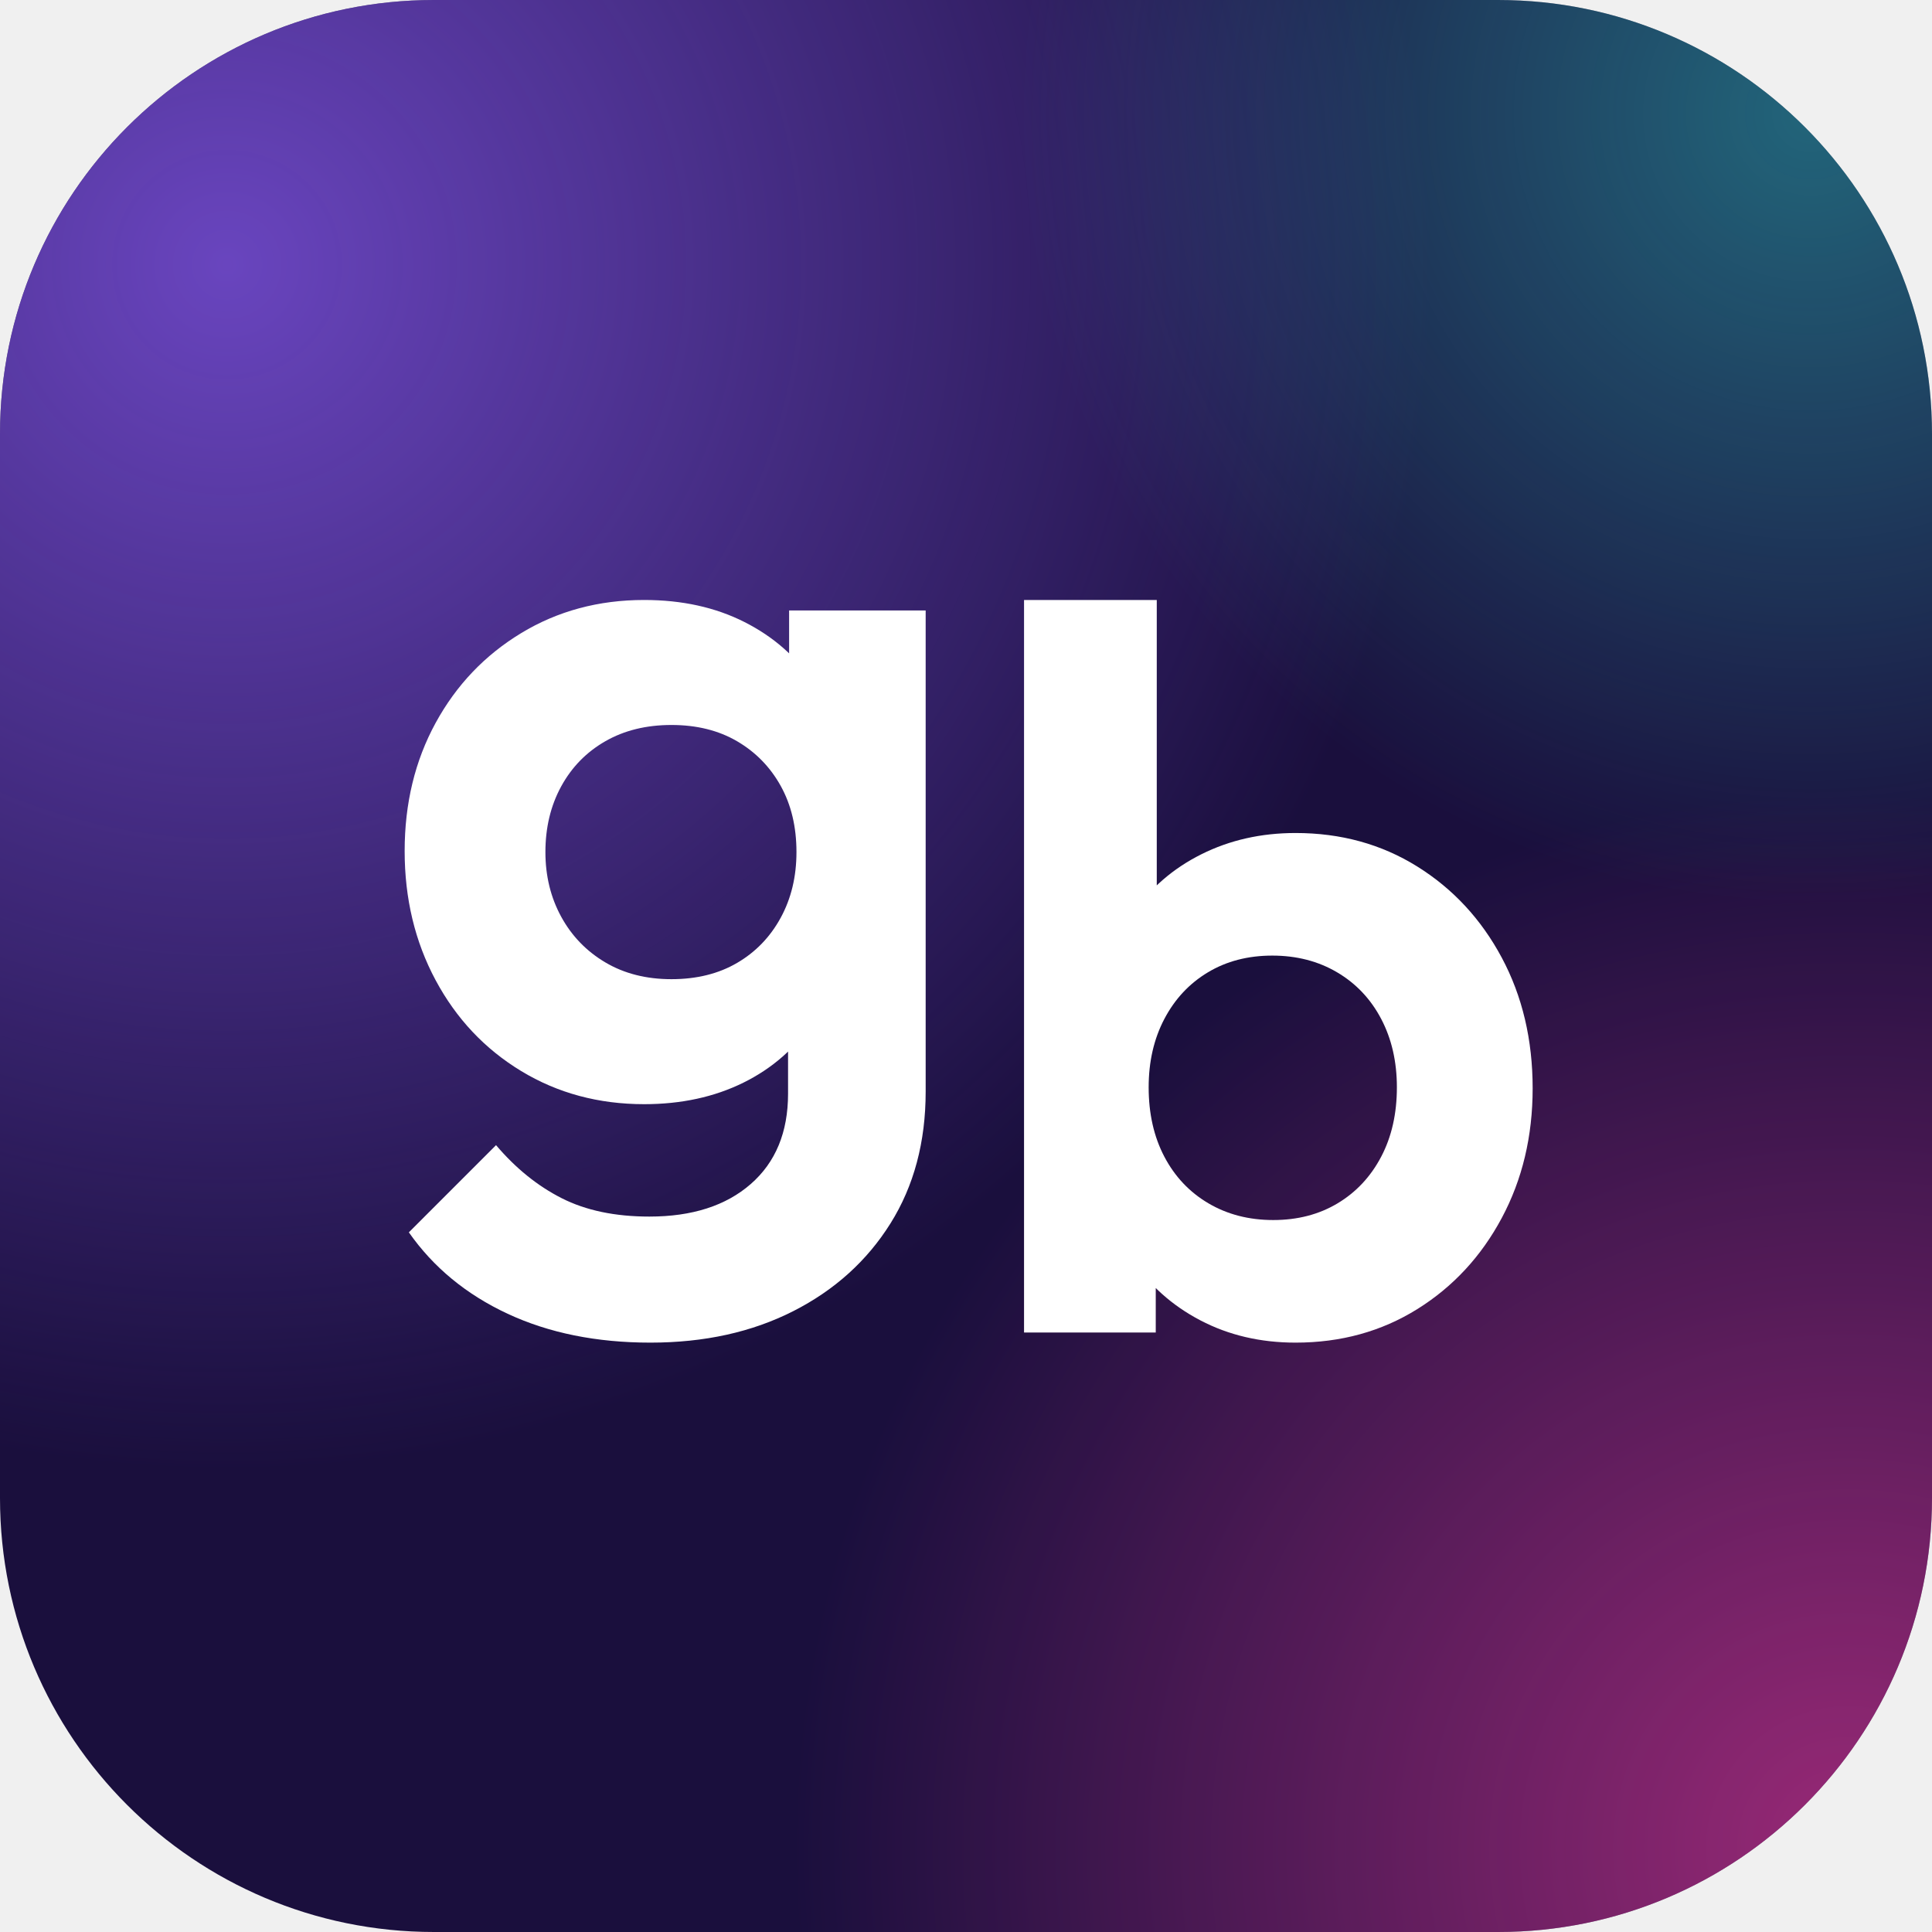
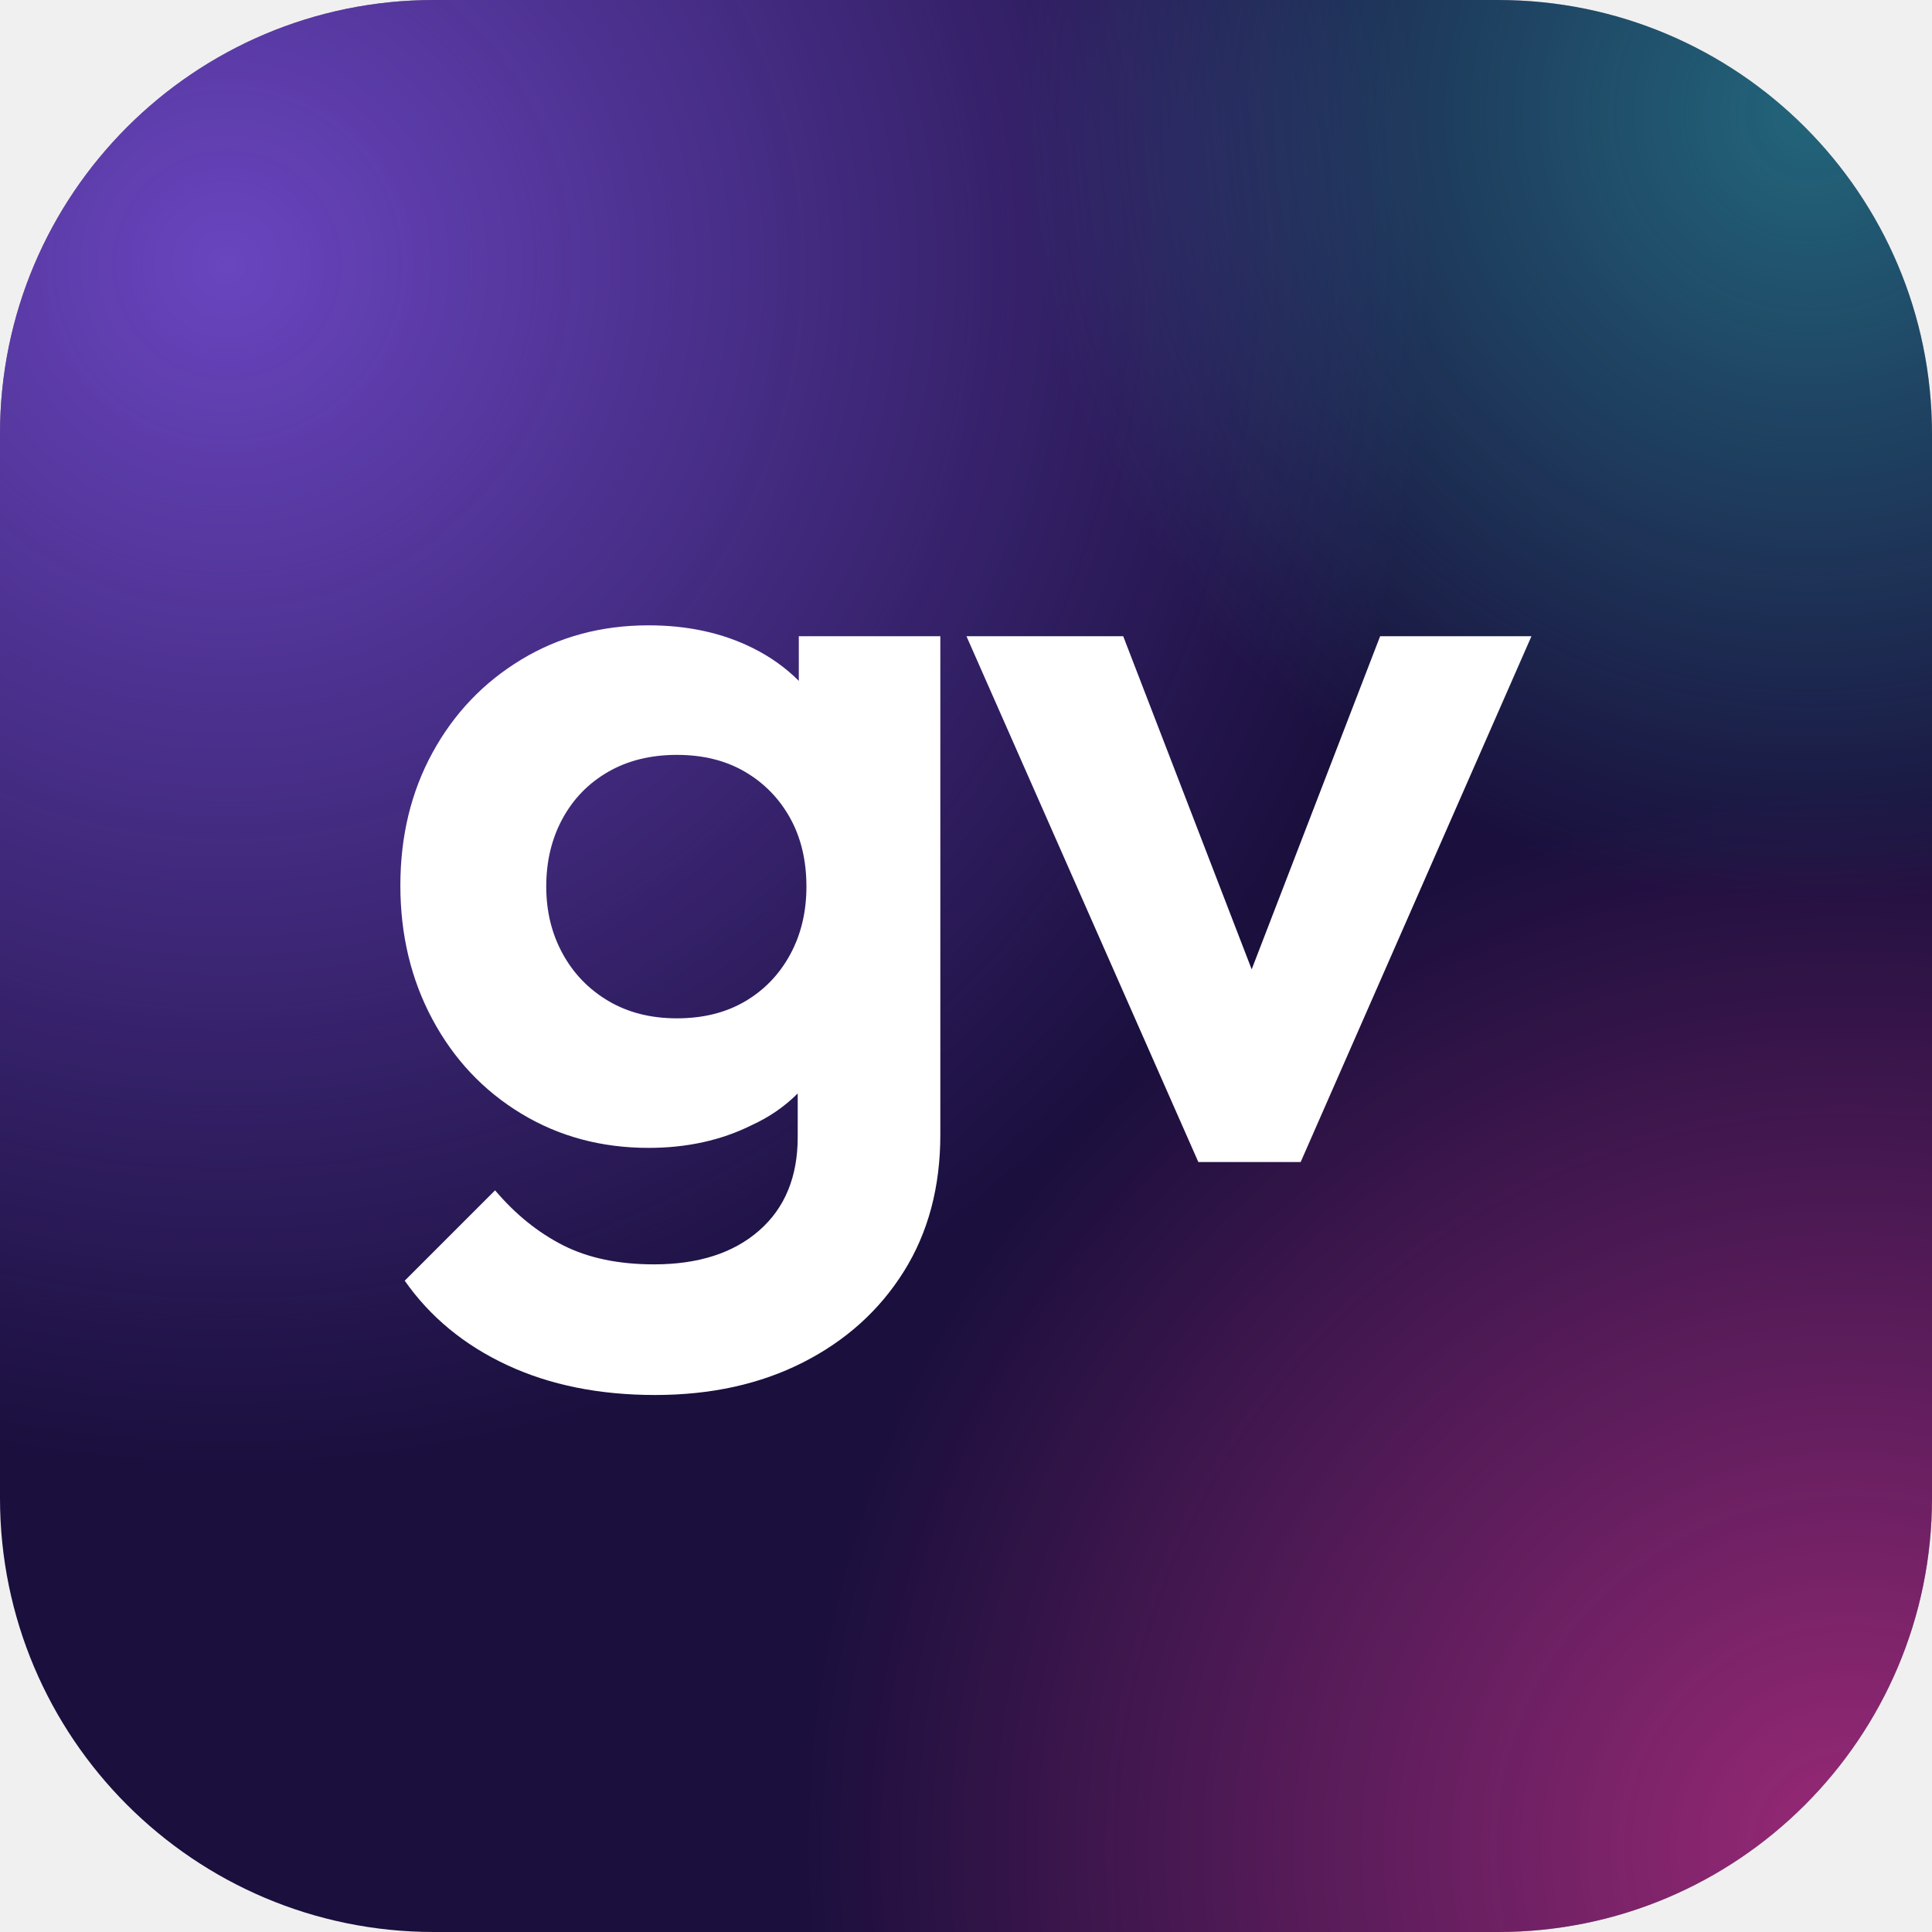
<svg xmlns="http://www.w3.org/2000/svg" width="1024" height="1024" viewBox="0 0 1024 1024">
  <defs>
    <radialGradient id="p">
      <stop offset="0" stop-color="#8B5CF6" stop-opacity="0.7" />
      <stop offset="1" stop-color="#8B5CF6" stop-opacity="0" />
    </radialGradient>
    <radialGradient id="k">
      <stop offset="0" stop-color="#FF3EA5" stop-opacity="0.55" />
      <stop offset="1" stop-color="#FF3EA5" stop-opacity="0" />
    </radialGradient>
    <radialGradient id="t">
      <stop offset="0" stop-color="#2EE6D6" stop-opacity="0.4" />
      <stop offset="1" stop-color="#2EE6D6" stop-opacity="0" />
    </radialGradient>
  </defs>
  <clipPath id="c">
    <rect width="1024" height="1024" rx="230" />
  </clipPath>
  <g clip-path="url(#c)">
    <rect width="1024" height="1024" fill="#1A0F3D" />
    <circle cx="120" cy="140" r="640" fill="url(#p)" />
    <circle cx="980" cy="980" r="560" fill="url(#k)" />
    <circle cx="960" cy="60" r="420" fill="url(#t)" />
  </g>
-   <g transform="translate(200 318) scale(0.537)" fill="#FFFFFF">
-     <path d="M269.562 733.0Q189.73 733.0 128.56 704.489Q67.39 675.977 31.103 624.139L117.156 538.086Q146.185 572.3 181.954 590.443Q217.723 608.587 268.525 608.587Q331.768 608.587 368.574 576.447Q405.379 544.307 405.379 487.284V361.835L428.188 251.936L406.416 142.038V10.368H541.197V485.211Q541.197 559.859 506.465 615.326Q471.733 670.793 410.563 701.897Q349.393 733.0 269.562 733.0ZM263.341 497.652Q195.95 497.652 142.038 464.994Q88.126 432.335 57.541 375.313Q26.956 318.29 26.956 247.789Q26.956 177.289 57.541 121.303Q88.126 65.317 142.038 32.658Q195.95 0.0 263.341 0.0Q319.327 0.0 362.353 21.772Q405.379 43.545 430.262 81.387Q455.144 119.229 457.218 170.031V327.621Q455.144 377.386 429.743 416.265Q404.342 455.144 361.316 476.398Q318.29 497.652 263.341 497.652ZM290.297 374.276Q327.621 374.276 355.095 358.206Q382.57 342.136 398.122 313.624Q413.673 285.113 413.673 248.826Q413.673 211.502 398.122 183.509Q382.57 155.516 355.095 139.446Q327.621 123.376 290.297 123.376Q252.973 123.376 224.98 139.446Q196.987 155.516 181.436 184.028Q165.884 212.539 165.884 248.826Q165.884 284.076 181.436 312.588Q196.987 341.099 224.98 357.687Q252.973 374.276 290.297 374.276Z" />
-     <path d="M906.293 733Q854.293 733 812.293 711.0Q770.293 689 745.293 651.0Q720.293 613 718.293 566V394Q720.293 347 745.793 309.5Q771.293 272 813.293 251.0Q855.293 230 906.293 230Q973.293 230 1026.293 263.0Q1079.293 296 1109.793 353.0Q1140.293 410 1140.293 482Q1140.293 553 1109.793 610.0Q1079.293 667 1026.293 700.0Q973.293 733 906.293 733ZM638.293 723V0H769.293V359L747.293 475L768.293 593V723ZM884.293 612Q920.293 612 947.793 595.5Q975.293 579 990.793 549.5Q1006.293 520 1006.293 481Q1006.293 443 990.793 413.5Q975.293 384 947.293 367.5Q919.293 351 883.293 351Q847.293 351 819.793 367.5Q792.293 384 776.793 413.5Q761.293 443 761.293 481Q761.293 520 776.793 549.5Q792.293 579 820.293 595.5Q848.293 612 884.293 612Z" />
+   <g transform="translate(197.2 615.9) scale(0.577)" fill="#FFFFFF">
+     <path d="M260 214Q183 214 124.0 186.5Q65 159 30 109L113 26Q141 59 175.5 76.5Q210 94 259 94Q320 94 355.5 63.0Q391 32 391 -23V-63Q373 -45 349 -34Q307 -13 254 -13Q189 -13 137.0 -44.5Q85 -76 55.5 -131.0Q26 -186 26.0 -254.0Q26 -322 55.5 -376.0Q85 -430 137.0 -461.5Q189 -493 254 -493Q308 -493 350 -472Q374 -460 392 -442V-483H522V-25Q522 47 488.5 100.5Q455 154 396.0 184.0Q337 214 260 214ZM280 -132Q316 -132 342.5 -147.5Q369 -163 384.0 -190.5Q399 -218 399 -253Q399 -289 384.0 -316.0Q369 -343 342.5 -358.5Q316 -374 280.0 -374.0Q244 -374 217.0 -358.5Q190 -343 175.0 -315.5Q160 -288 160 -253Q160 -219 175.0 -191.5Q190 -164 217.0 -148.0Q244 -132 280 -132ZM759 0 546 -483H690L808 -177L926 -483H1065L853 0Z" />
  </g>
</svg>
